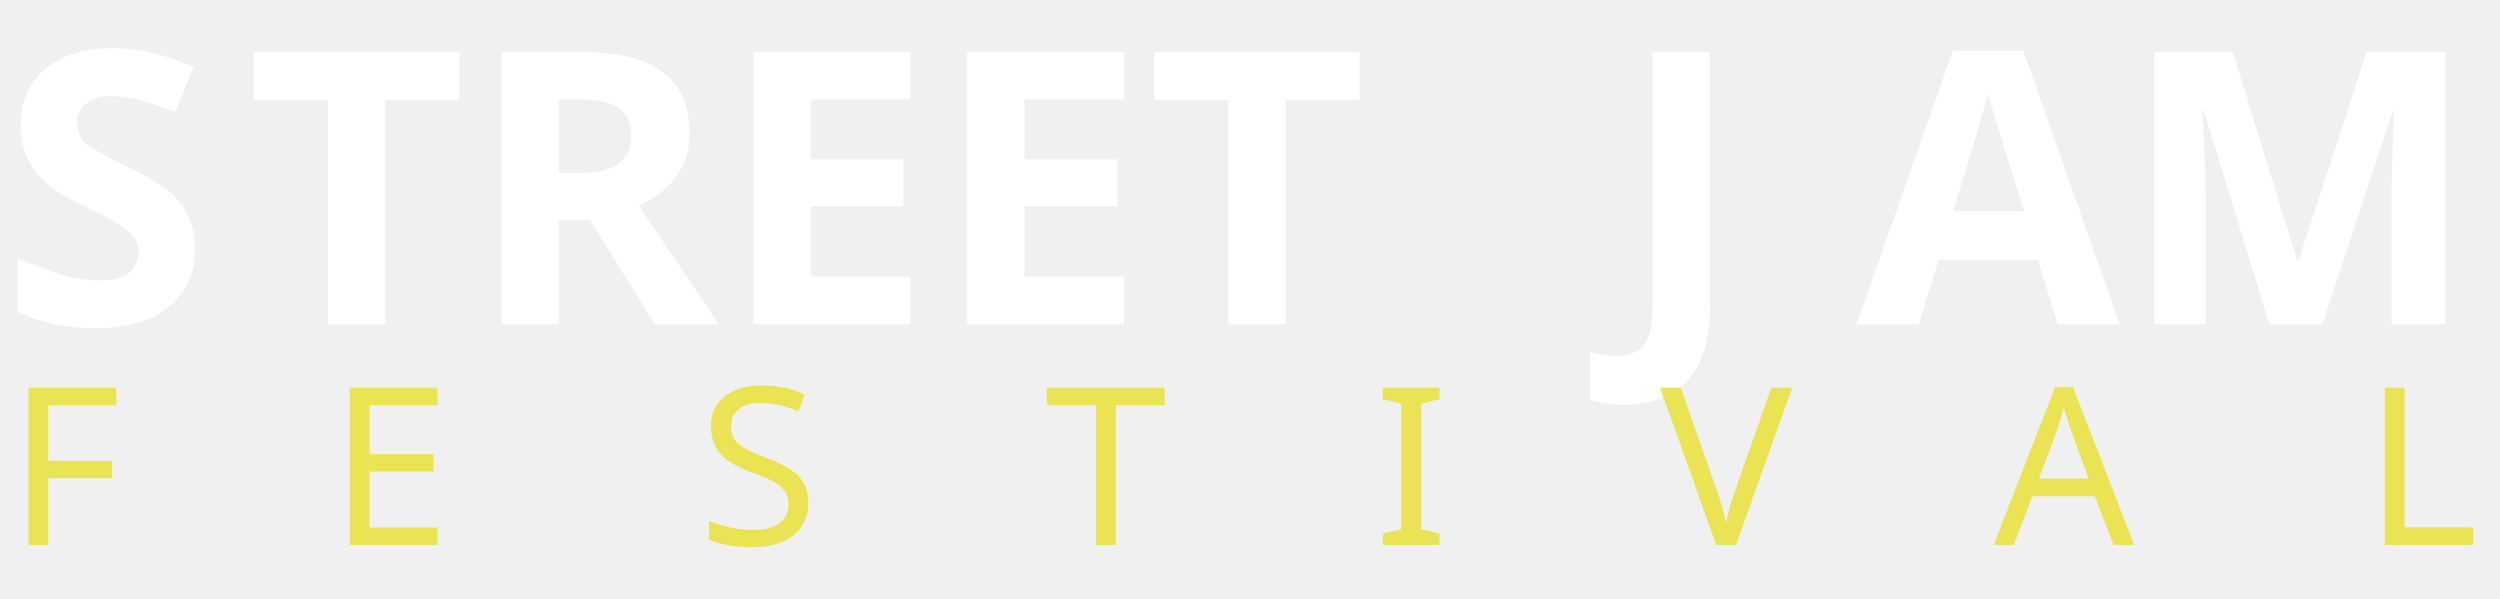
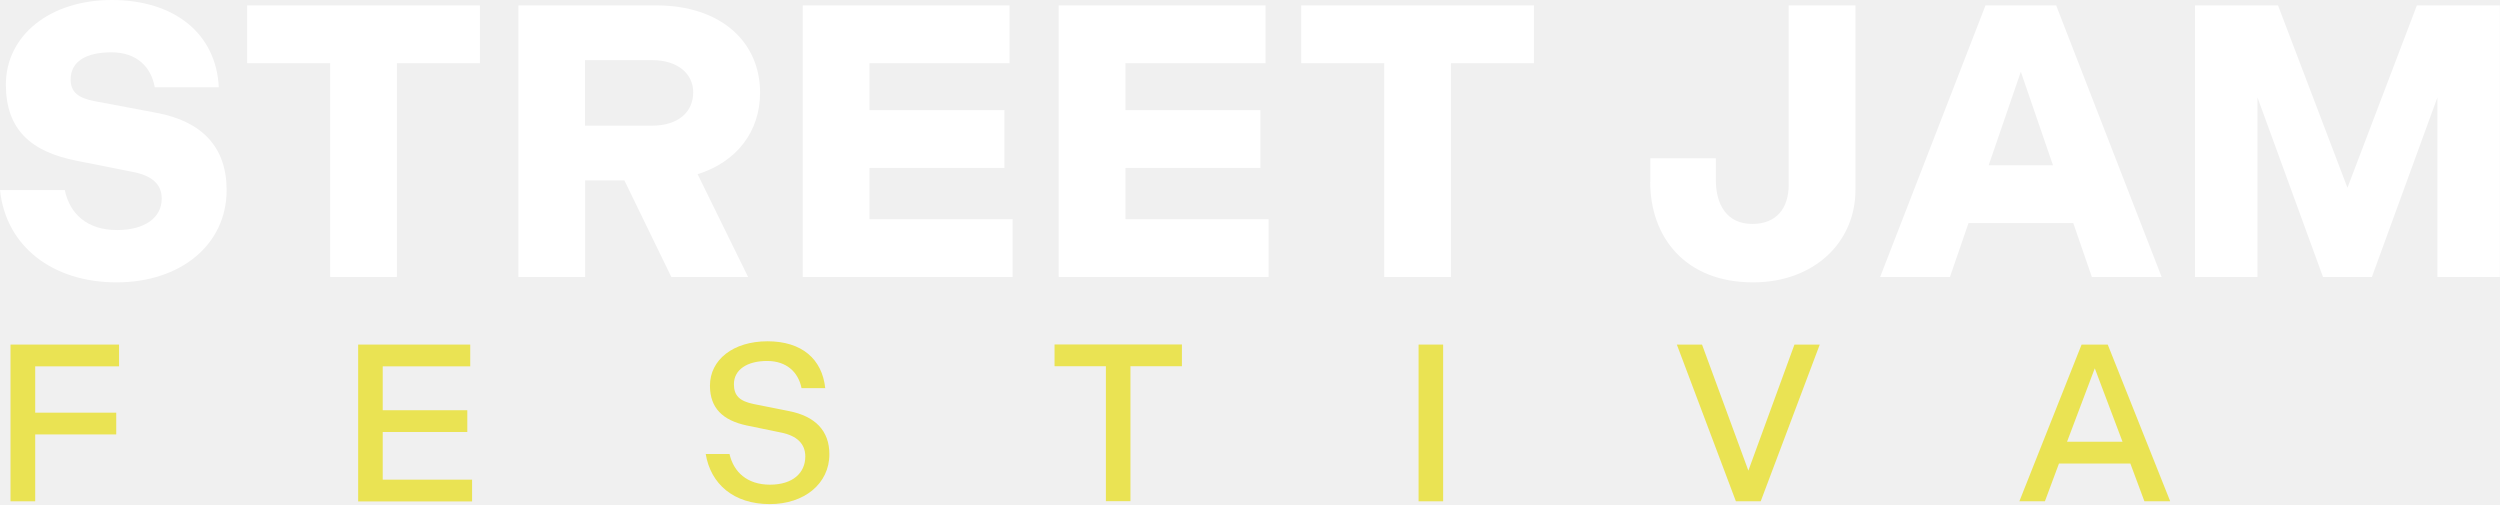
- <svg xmlns="http://www.w3.org/2000/svg" id="Calque_2" data-name="Calque 2" viewBox="0 0 207.91 49.77">
+ <svg xmlns="http://www.w3.org/2000/svg" id="Calque_2" data-name="Calque 2" viewBox="0 0 204.52 41.26">
  <defs>
    <style>
      .cls-1 {
-         fill: #fff;
-         font-family: Indivisible-Bold, Indivisible;
-         font-size: 31.74px;
-         font-weight: 700;
+         fill: #eae353;
      }

      .cls-2 {
-         letter-spacing: 0em;
-       }
- 
-       .cls-3 {
-         letter-spacing: 0em;
-       }
- 
-       .cls-4 {
-         letter-spacing: .84em;
-       }
- 
-       .cls-5 {
-         letter-spacing: -.02em;
-       }
- 
-       .cls-6 {
-         letter-spacing: -.01em;
-       }
- 
-       .cls-7 {
-         letter-spacing: .94em;
-       }
- 
-       .cls-8 {
-         letter-spacing: .94em;
-       }
- 
-       .cls-9 {
-         letter-spacing: .92em;
-       }
- 
-       .cls-10 {
-         fill: #eae353;
-         font-family: Indivisible-Medium, Indivisible;
-         font-size: 18.31px;
-         font-weight: 500;
+         fill: #fff;
      }
    </style>
  </defs>
-   <g id="Maquette">
+   <g id="Calque_1-2" data-name="Calque 1">
    <g>
-       <text class="cls-1" transform="translate(0 26.98)">
-         <tspan class="cls-6" x="0" y="0">S</tspan>
-         <tspan class="cls-2" x="20.47" y="0">TREET </tspan>
-         <tspan class="cls-5" x="134.57" y="0">J</tspan>
-         <tspan class="cls-3" x="154.4" y="0">AM</tspan>
-       </text>
-       <text class="cls-10" transform="translate(.59 45.32)">
-         <tspan class="cls-7" x="0" y="0">FE</tspan>
-         <tspan class="cls-9" x="57.44" y="0">S</tspan>
-         <tspan class="cls-7" x="86.28" y="0">TI</tspan>
-         <tspan class="cls-4" x="137.47" y="0">V</tspan>
-         <tspan class="cls-8" x="165.21" y="0">A</tspan>
-         <tspan x="195.96" y="0">L</tspan>
-       </text>
+       <path class="cls-2" d="m0,15.55h5.3c.41,1.94,1.81,3.27,4.28,3.27,2.22,0,3.65-.98,3.65-2.57,0-1.14-.73-1.87-2.38-2.19l-4.63-.92C2.54,12.41.48,10.6.48,6.92.48,2.92,4.06,0,9.14,0s8.54,2.7,8.76,7.14h-5.24c-.29-1.65-1.46-2.86-3.55-2.86s-3.33.76-3.33,2.22c0,1.05.63,1.52,1.97,1.78l5.05.95c3.75.7,5.74,2.82,5.74,6.32,0,4.48-3.78,7.55-9.01,7.55S.48,20.15,0,15.55Z" />
+       <path class="cls-2" d="m27.01,5.17h-6.79V.44h19.04v4.73h-6.79v17.49h-5.46V5.17Z" />
+       <path class="cls-2" d="m42.4.44h11.27c5.3,0,8.51,2.98,8.51,7.14,0,3.21-1.94,5.68-5.11,6.67l4.13,8.41h-6.28l-3.84-7.9h-3.21v7.9h-5.46V.44Zm10.95,9.84c2.09,0,3.36-1.08,3.36-2.73,0-1.52-1.27-2.63-3.36-2.63h-5.49v5.36h5.49Z" />
+       <path class="cls-2" d="m65.67.44h16.92v4.73h-11.46v3.84h11.04v4.73h-11.04v4.19h11.71v4.73h-17.17V.44Z" />
+       <path class="cls-2" d="m86.61.44h16.92v4.73h-11.46v3.84h11.04v4.73h-11.04v4.19h11.71v4.73h-17.17V.44Z" />
+       <path class="cls-2" d="m113.24,5.17h-6.79V.44h19.04v4.73h-6.79v17.49h-5.46V5.17Z" />
+       <path class="cls-2" d="m135.01,14.89v-1.94h5.36v1.78c0,2,.89,3.59,2.98,3.59,1.97,0,2.98-1.27,2.98-3.21V.44h5.46v15.11c0,4.25-3.36,7.55-8.38,7.55-5.55,0-8.41-3.71-8.41-8.22Z" />
+       <path class="cls-2" d="m162.43.44h5.78l8.63,22.22h-5.71l-1.52-4.41h-8.57l-1.52,4.41h-5.71L162.43.44Zm5.52,13.08l-2.63-7.65-2.63,7.65h5.27Z" />
+       <path class="cls-2" d="m179.57.44h6.79l5.68,14.92,5.68-14.92h6.79v22.22h-5.11V7.97l-5.36,14.69h-4l-5.36-14.69v14.69h-5.11V.44Z" />
+     </g>
+     <g>
+       <path class="cls-1" d="m.86,28.19h8.88v1.78H2.88v3.79h6.63v1.78H2.88v5.47H.86v-12.82Z" />
+       <path class="cls-1" d="m29.3,28.19h9.17v1.78h-7.16v3.59h6.92v1.78h-6.92v3.9h7.31v1.78h-9.32v-12.82Z" />
+       <path class="cls-1" d="m57.72,37.14h1.96c.33,1.46,1.43,2.51,3.31,2.51s2.89-.97,2.89-2.31c0-1.03-.68-1.7-2.01-1.96l-2.77-.57c-1.98-.42-3.02-1.43-3.02-3.26,0-2.12,1.9-3.63,4.71-3.63s4.47,1.46,4.72,3.83h-1.94c-.26-1.3-1.21-2.22-2.82-2.22s-2.71.7-2.71,1.9c0,.92.44,1.39,1.65,1.63l2.86.57c2.14.42,3.3,1.61,3.3,3.53,0,2.42-2.07,4.08-4.87,4.08-2.97,0-4.85-1.65-5.25-4.12Z" />
+       <path class="cls-1" d="m90.46,29.96h-4.19v-1.78h10.42v1.78h-4.21v11.04h-2.01v-11.04Z" />
+       <path class="cls-1" d="m116.05,28.19h2.01v12.82h-2.01v-12.82Z" />
+       <path class="cls-1" d="m137.17,28.19h2.07l3.79,10.31,3.77-10.31h2.07l-4.83,12.82h-2.03l-4.83-12.82Z" />
+       <path class="cls-1" d="m170.29,28.19h2.14l5.11,12.82h-2.11l-1.15-3.09h-5.84l-1.15,3.09h-2.09l5.09-12.82Zm3.35,7.95l-2.27-6.01-2.27,6.01h4.54Z" />
    </g>
  </g>
</svg>
